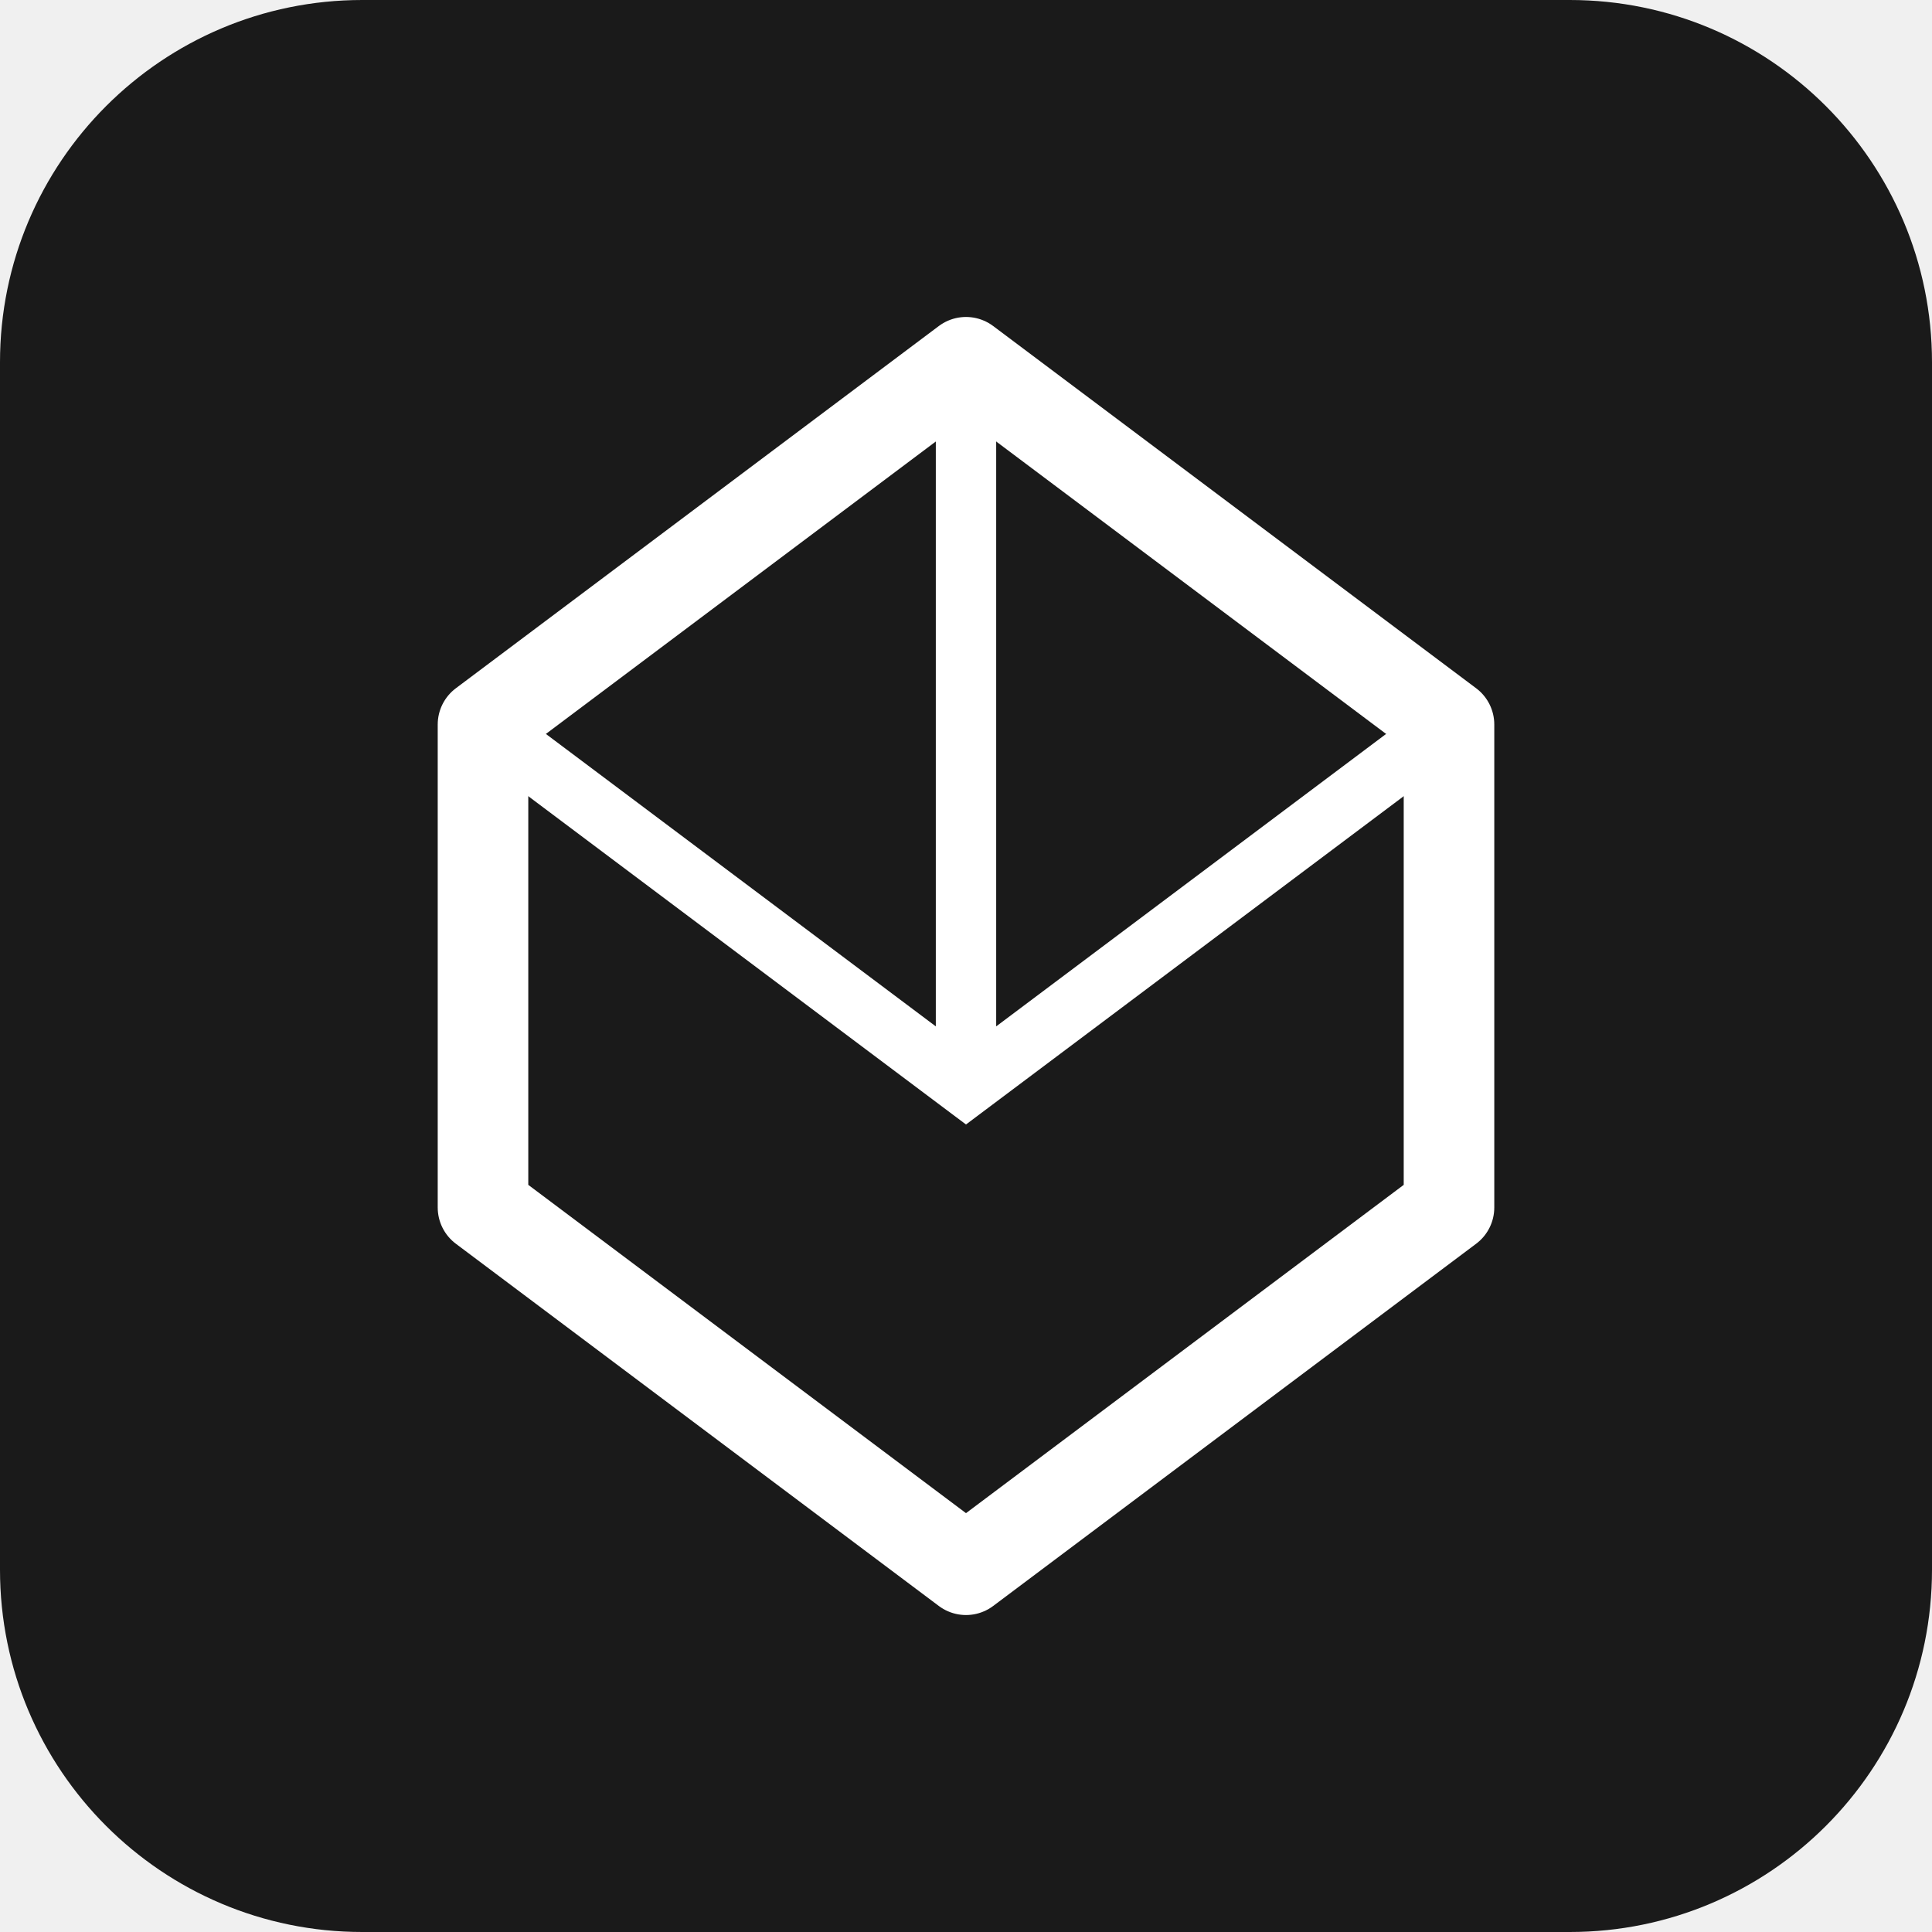
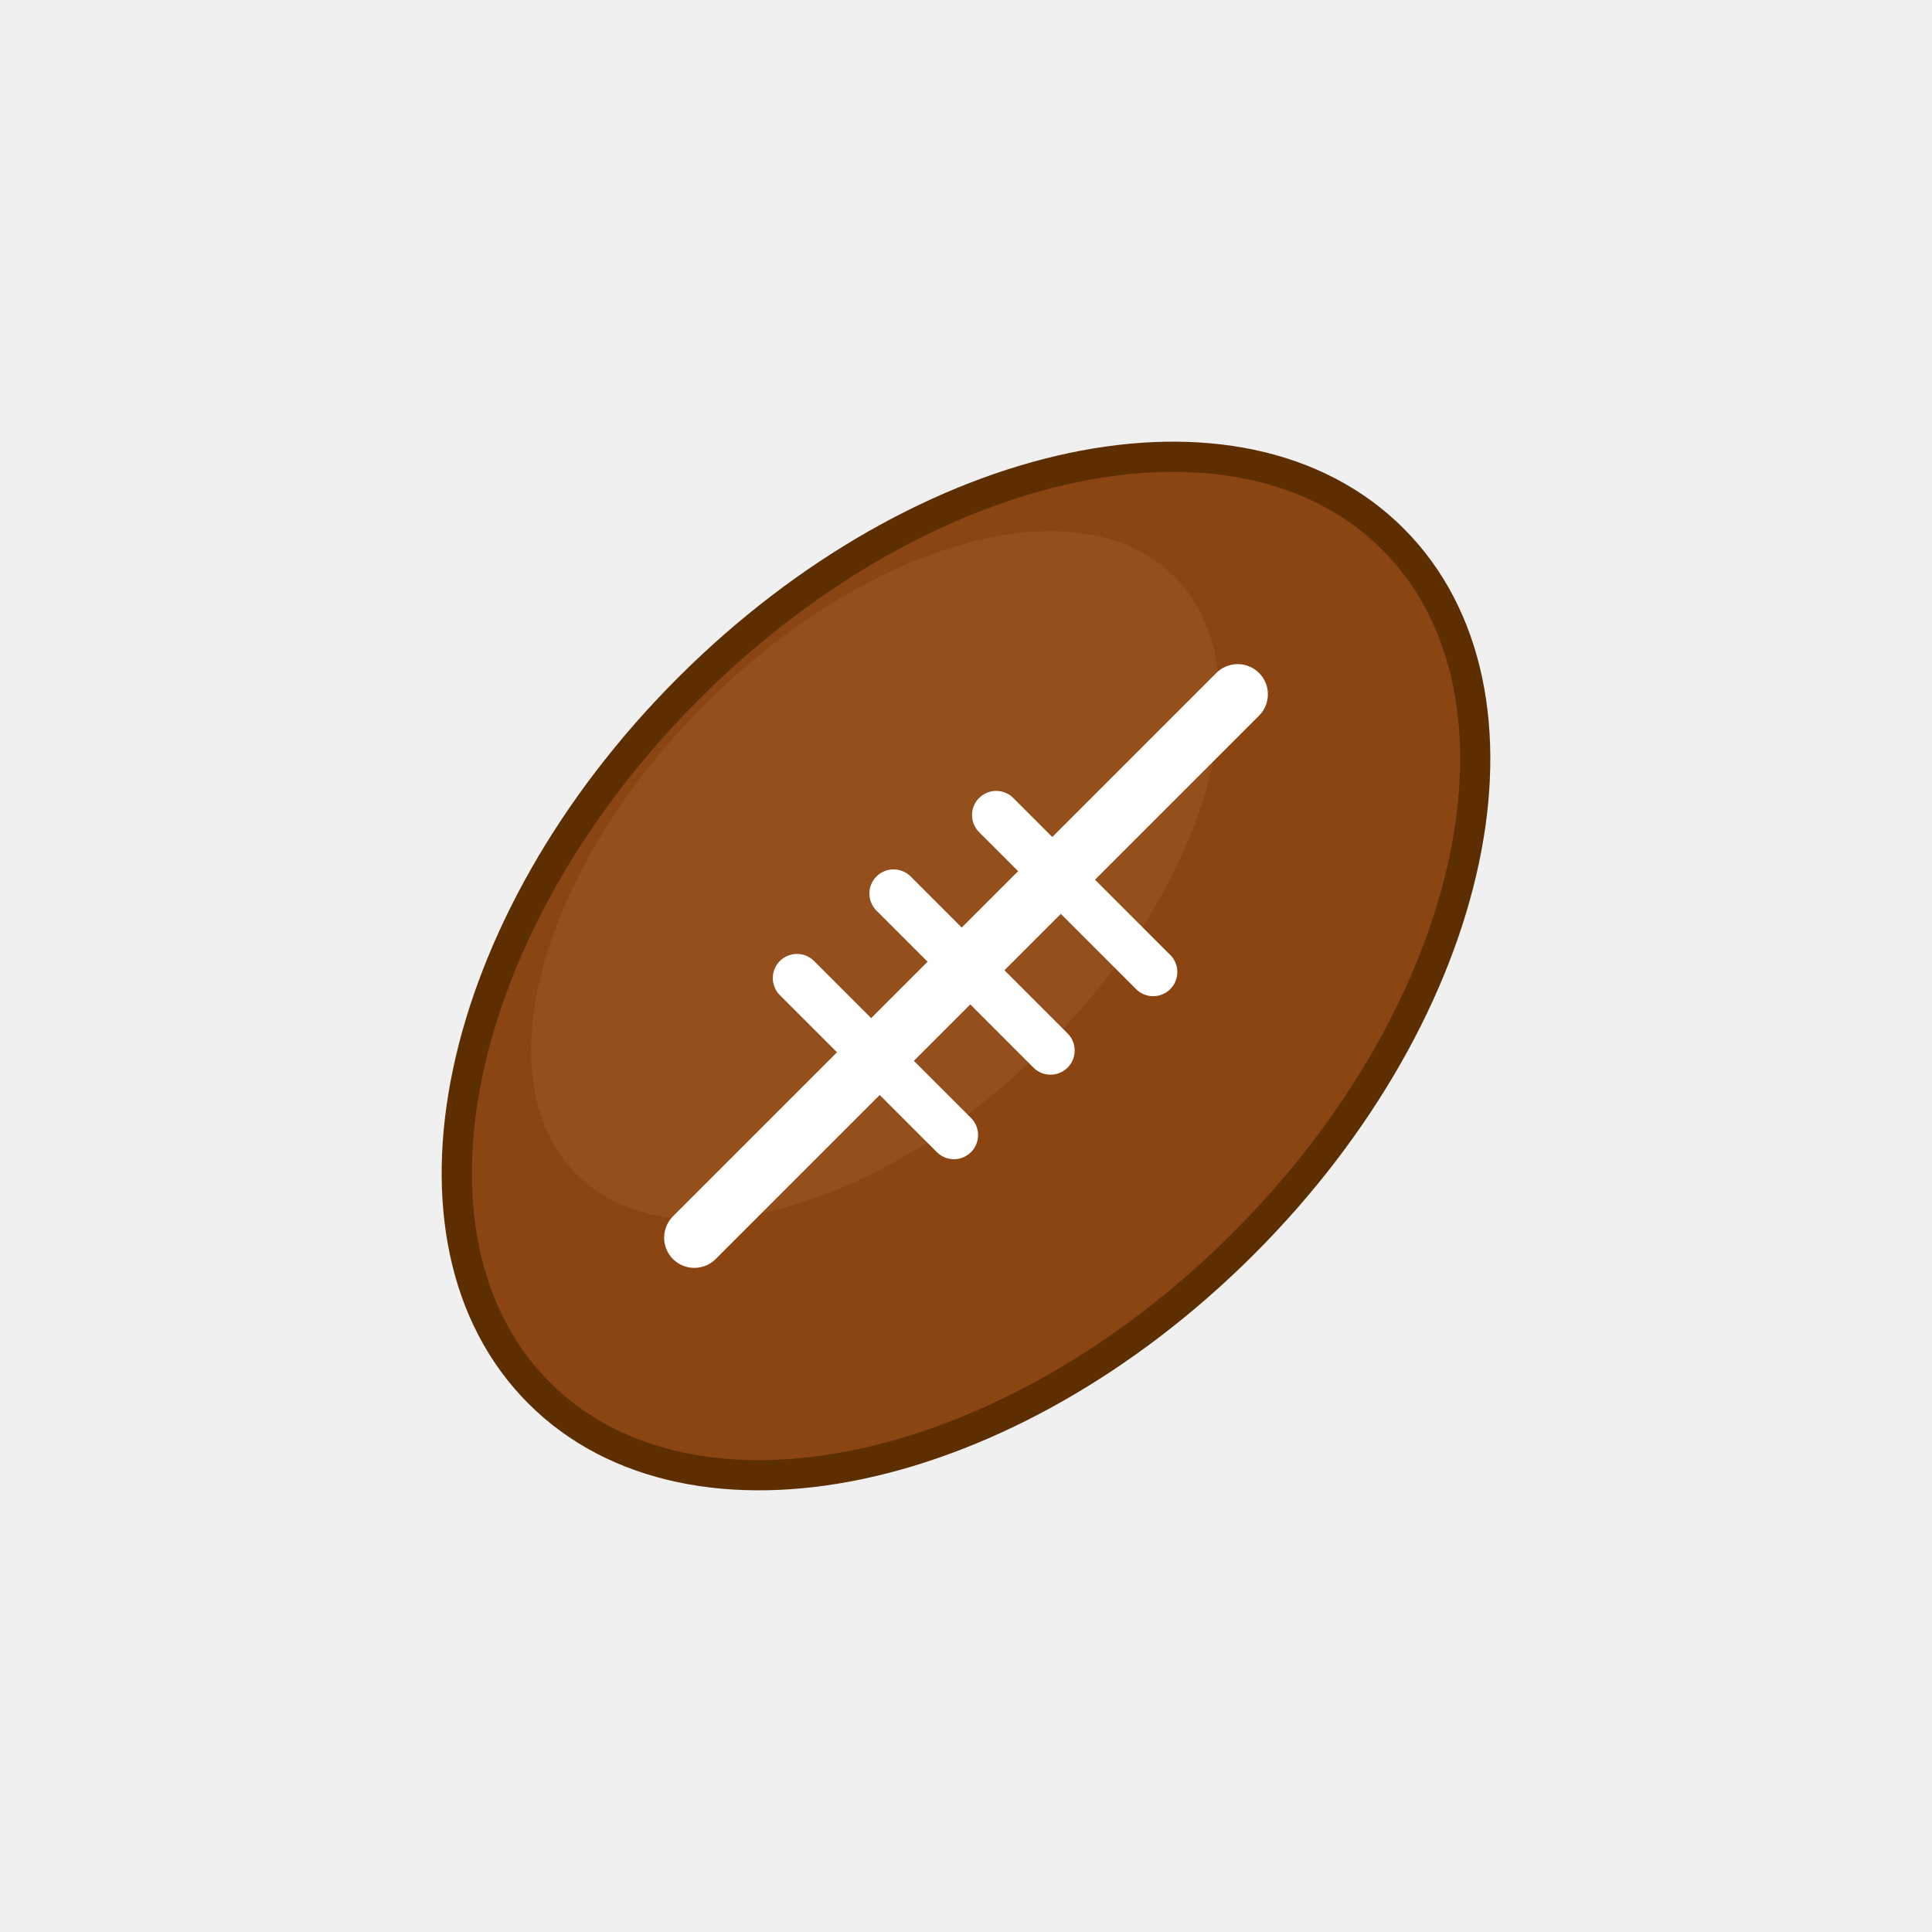
<svg xmlns="http://www.w3.org/2000/svg" viewBox="0 0 32 32" fill="none">
-   <rect width="32" height="32" rx="6" fill="#1a1a1a" />
-   <path d="M16 6L8 12v8l8 6 8-6v-8L16 6z" stroke="#fff" stroke-width="1.5" stroke-linejoin="round" fill="none" />
-   <path d="M16 6v12M8 12l8 6 8-6" stroke="#fff" stroke-width="1" stroke-linecap="round" fill="none" />
+   <rect width="32" height="32" rx="6" fill="none" />
+   <ellipse cx="16" cy="16" rx="10" ry="6.5" transform="rotate(-45 16 16)" fill="#8B4513" stroke="#5C2E00" stroke-width="0.5" />
+   <ellipse cx="14.5" cy="14.5" rx="7" ry="4" transform="rotate(-45 14.5 14.5)" fill="#A0622E" opacity="0.4" />
+   <line x1="11.5" y1="20.5" x2="20.5" y2="11.5" stroke="#fff" stroke-width="1" stroke-linecap="round" />
+   <line x1="13.2" y1="16.2" x2="15.8" y2="18.8" stroke="#fff" stroke-width="0.8" stroke-linecap="round" />
+   <line x1="14.8" y1="14.8" x2="17.4" y2="17.4" stroke="#fff" stroke-width="0.8" stroke-linecap="round" />
+   <line x1="16.5" y1="13.5" x2="19.1" y2="16.1" stroke="#fff" stroke-width="0.8" stroke-linecap="round" />
</svg>
